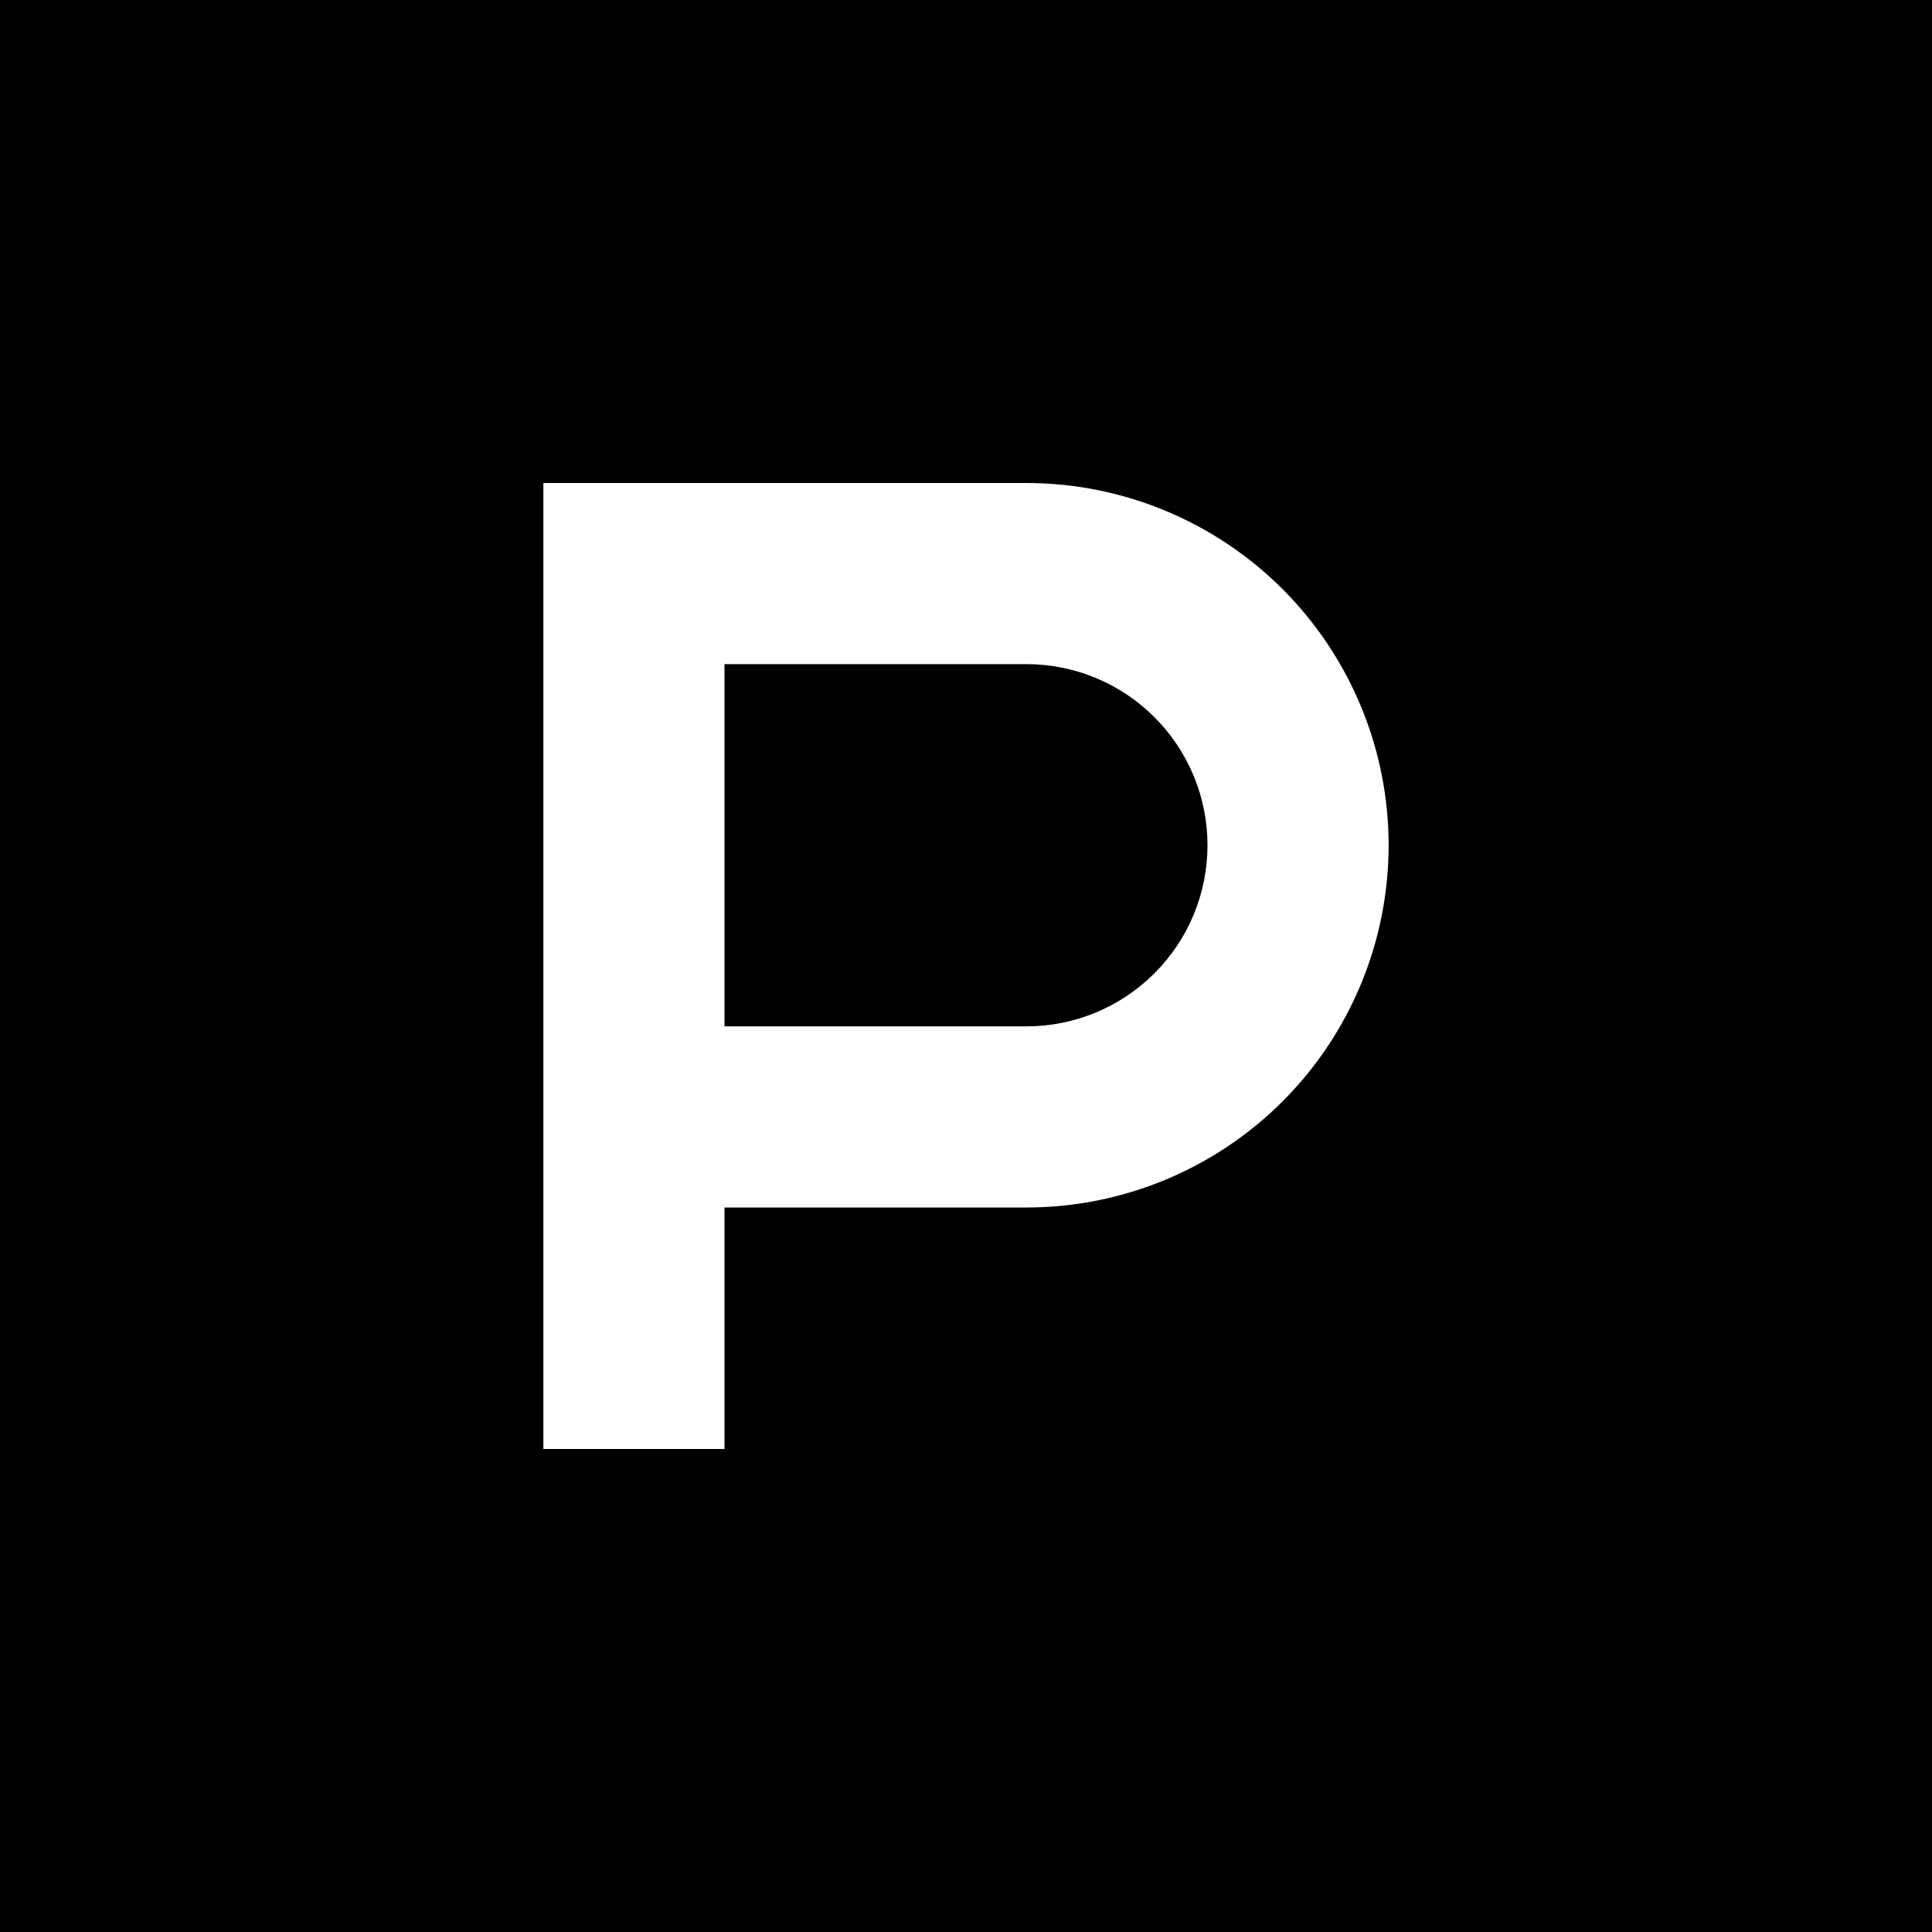
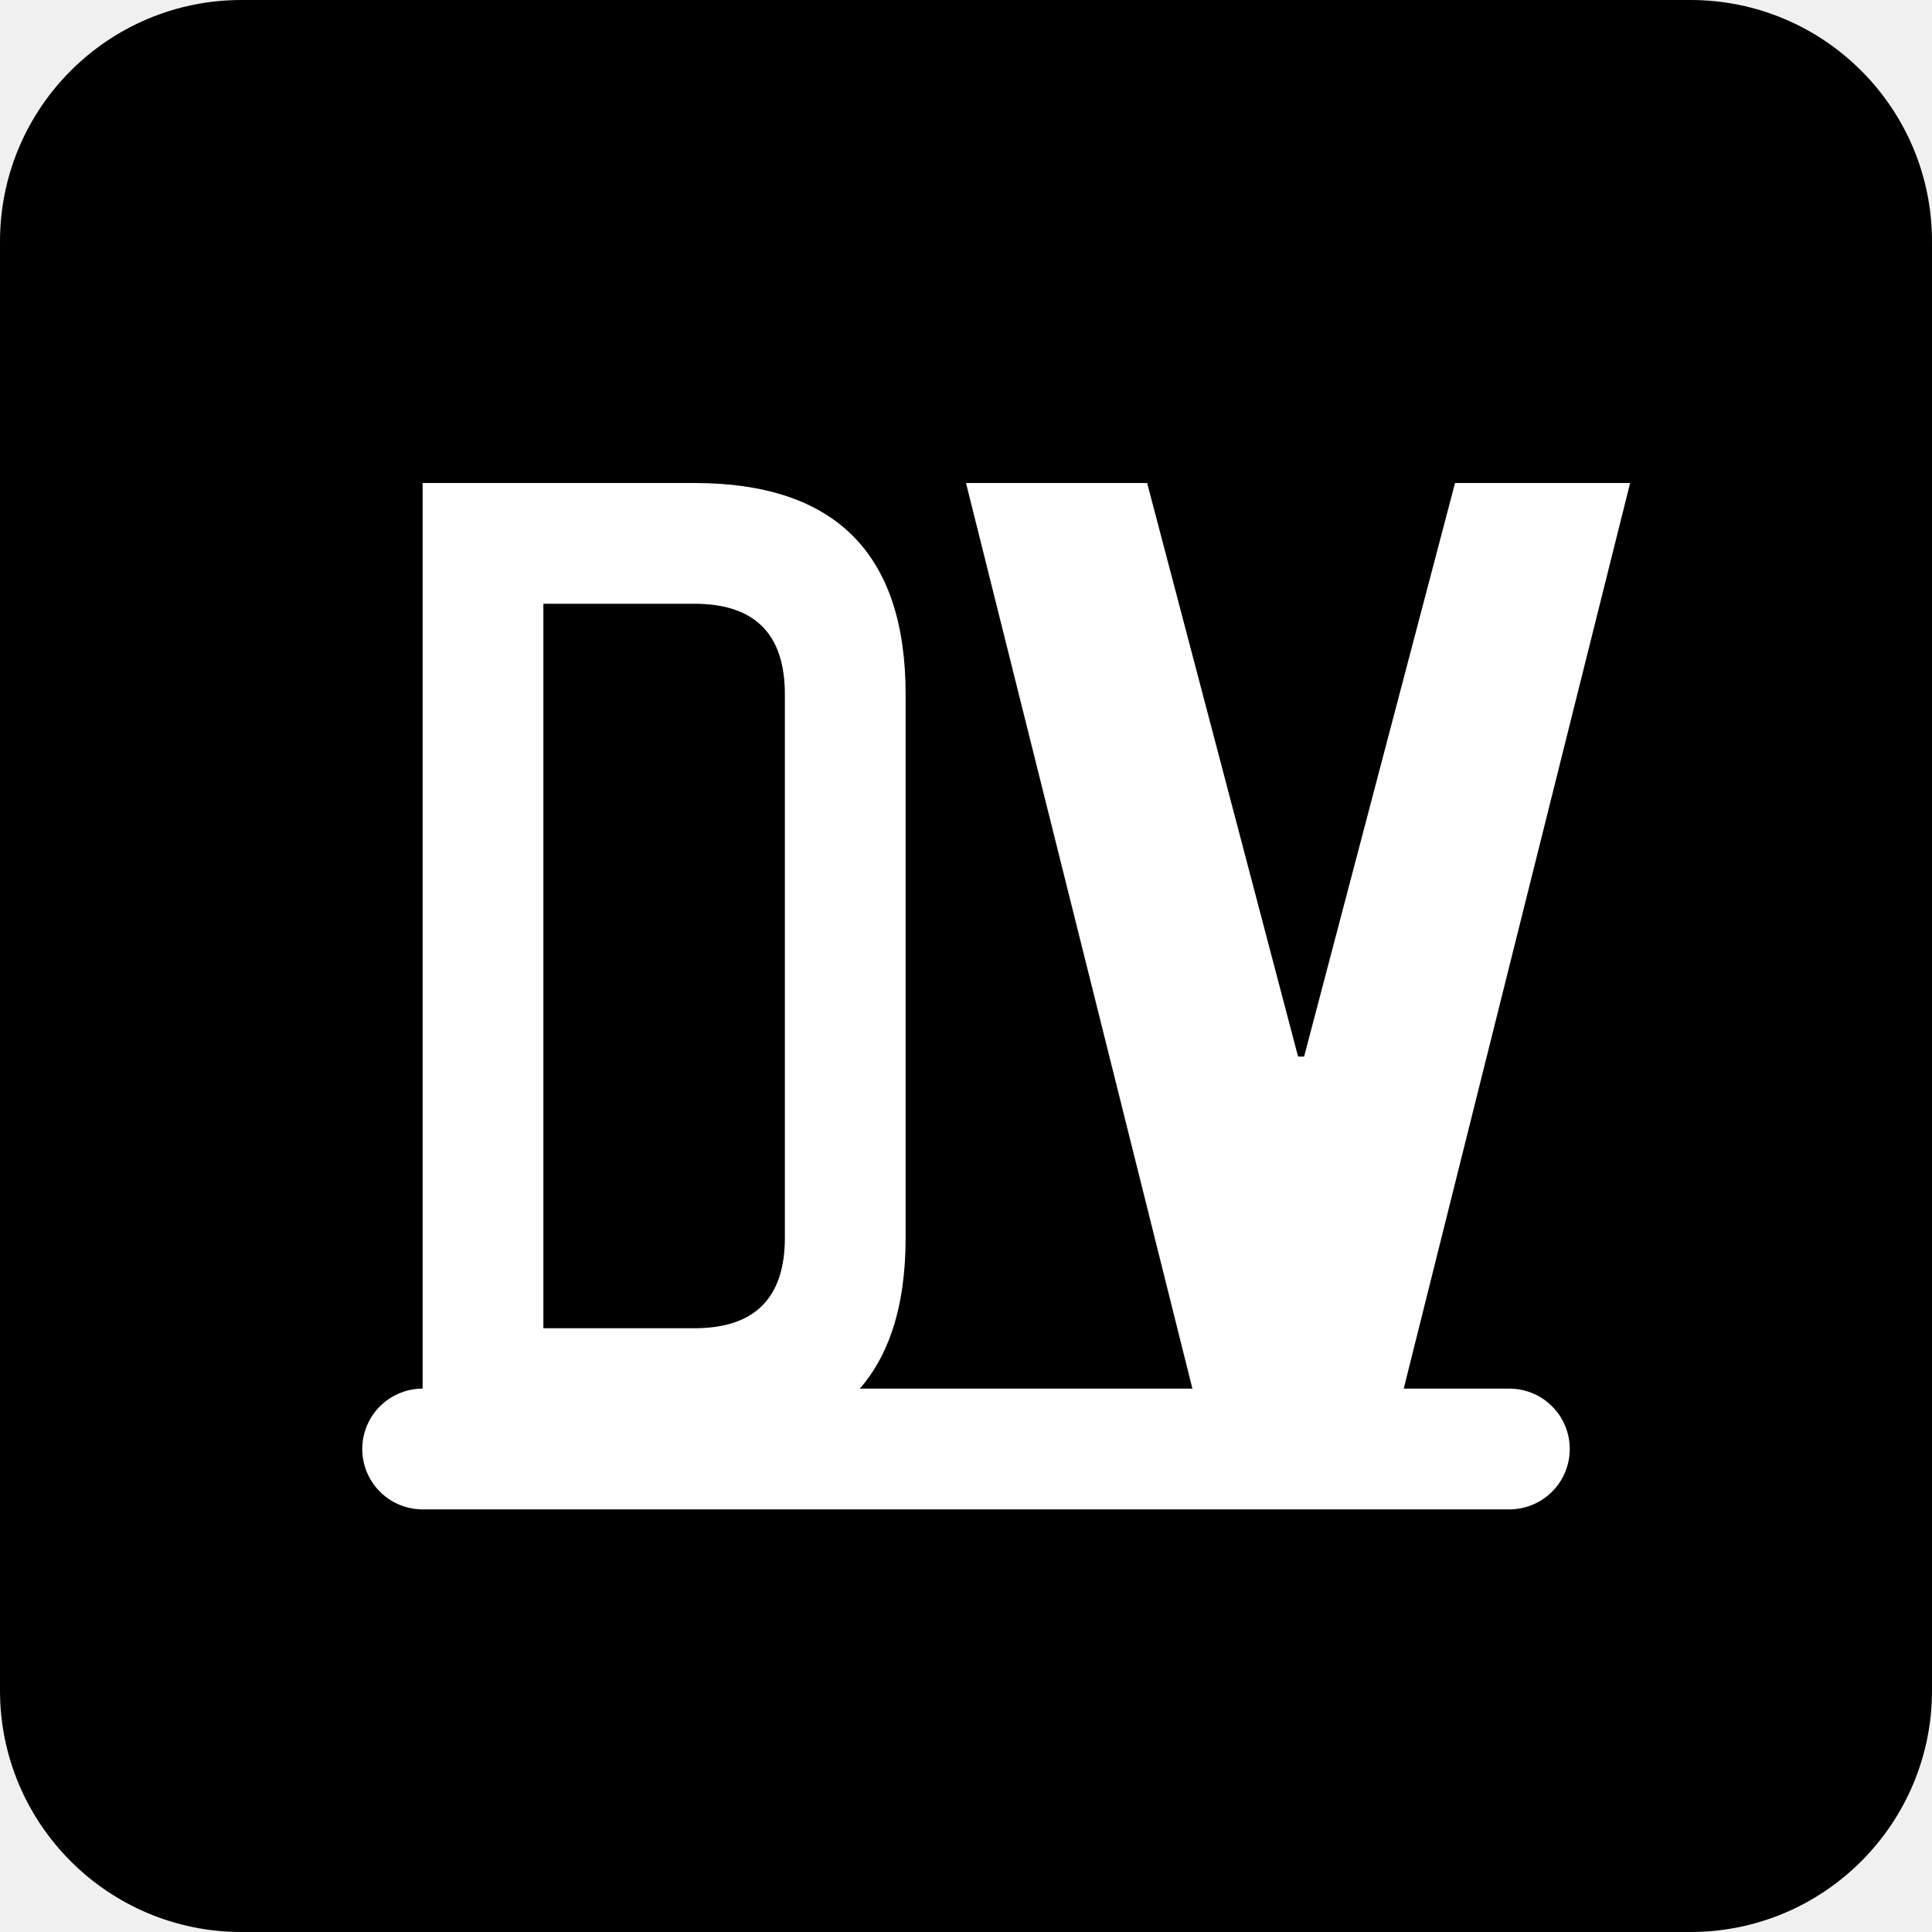
<svg xmlns="http://www.w3.org/2000/svg" width="32" height="32" viewBox="0 0 32 32" fill="none">
-   <rect width="32" height="32" fill="black" />
-   <path d="M9 8H17C18.591 8 20.117 8.632 21.243 9.757C22.368 10.883 23 12.409 23 14C23 15.591 22.368 17.117 21.243 18.243C20.117 19.368 18.591 20 17 20H12V24H9V8Z" fill="white" />
-   <path d="M12 11V17H17C17.796 17 18.559 16.684 19.121 16.121C19.684 15.559 20 14.796 20 14C20 13.204 19.684 12.441 19.121 11.879C18.559 11.316 17.796 11 17 11H12Z" fill="black" />
+   <rect width="32" height="32" rx="4" fill="black" />
+   <path d="M7 8H11.5C13.833 8 15 9.167 15 11.5V20.5C15 22.833 13.833 24 11.5 24H7V8ZM9 10V22H11.5C12.5 22 13 21.5 13 20.5V11.5C13 10.5 12.5 10 11.5 10H9Z" fill="white" />
+   <path d="M16 8H19L21.5 17.5H21.6L24.1 8H27L23 24H20L16 8Z" fill="white" />
+   <path d="M7 24H25" stroke="white" stroke-width="2" stroke-linecap="round" />
</svg>
